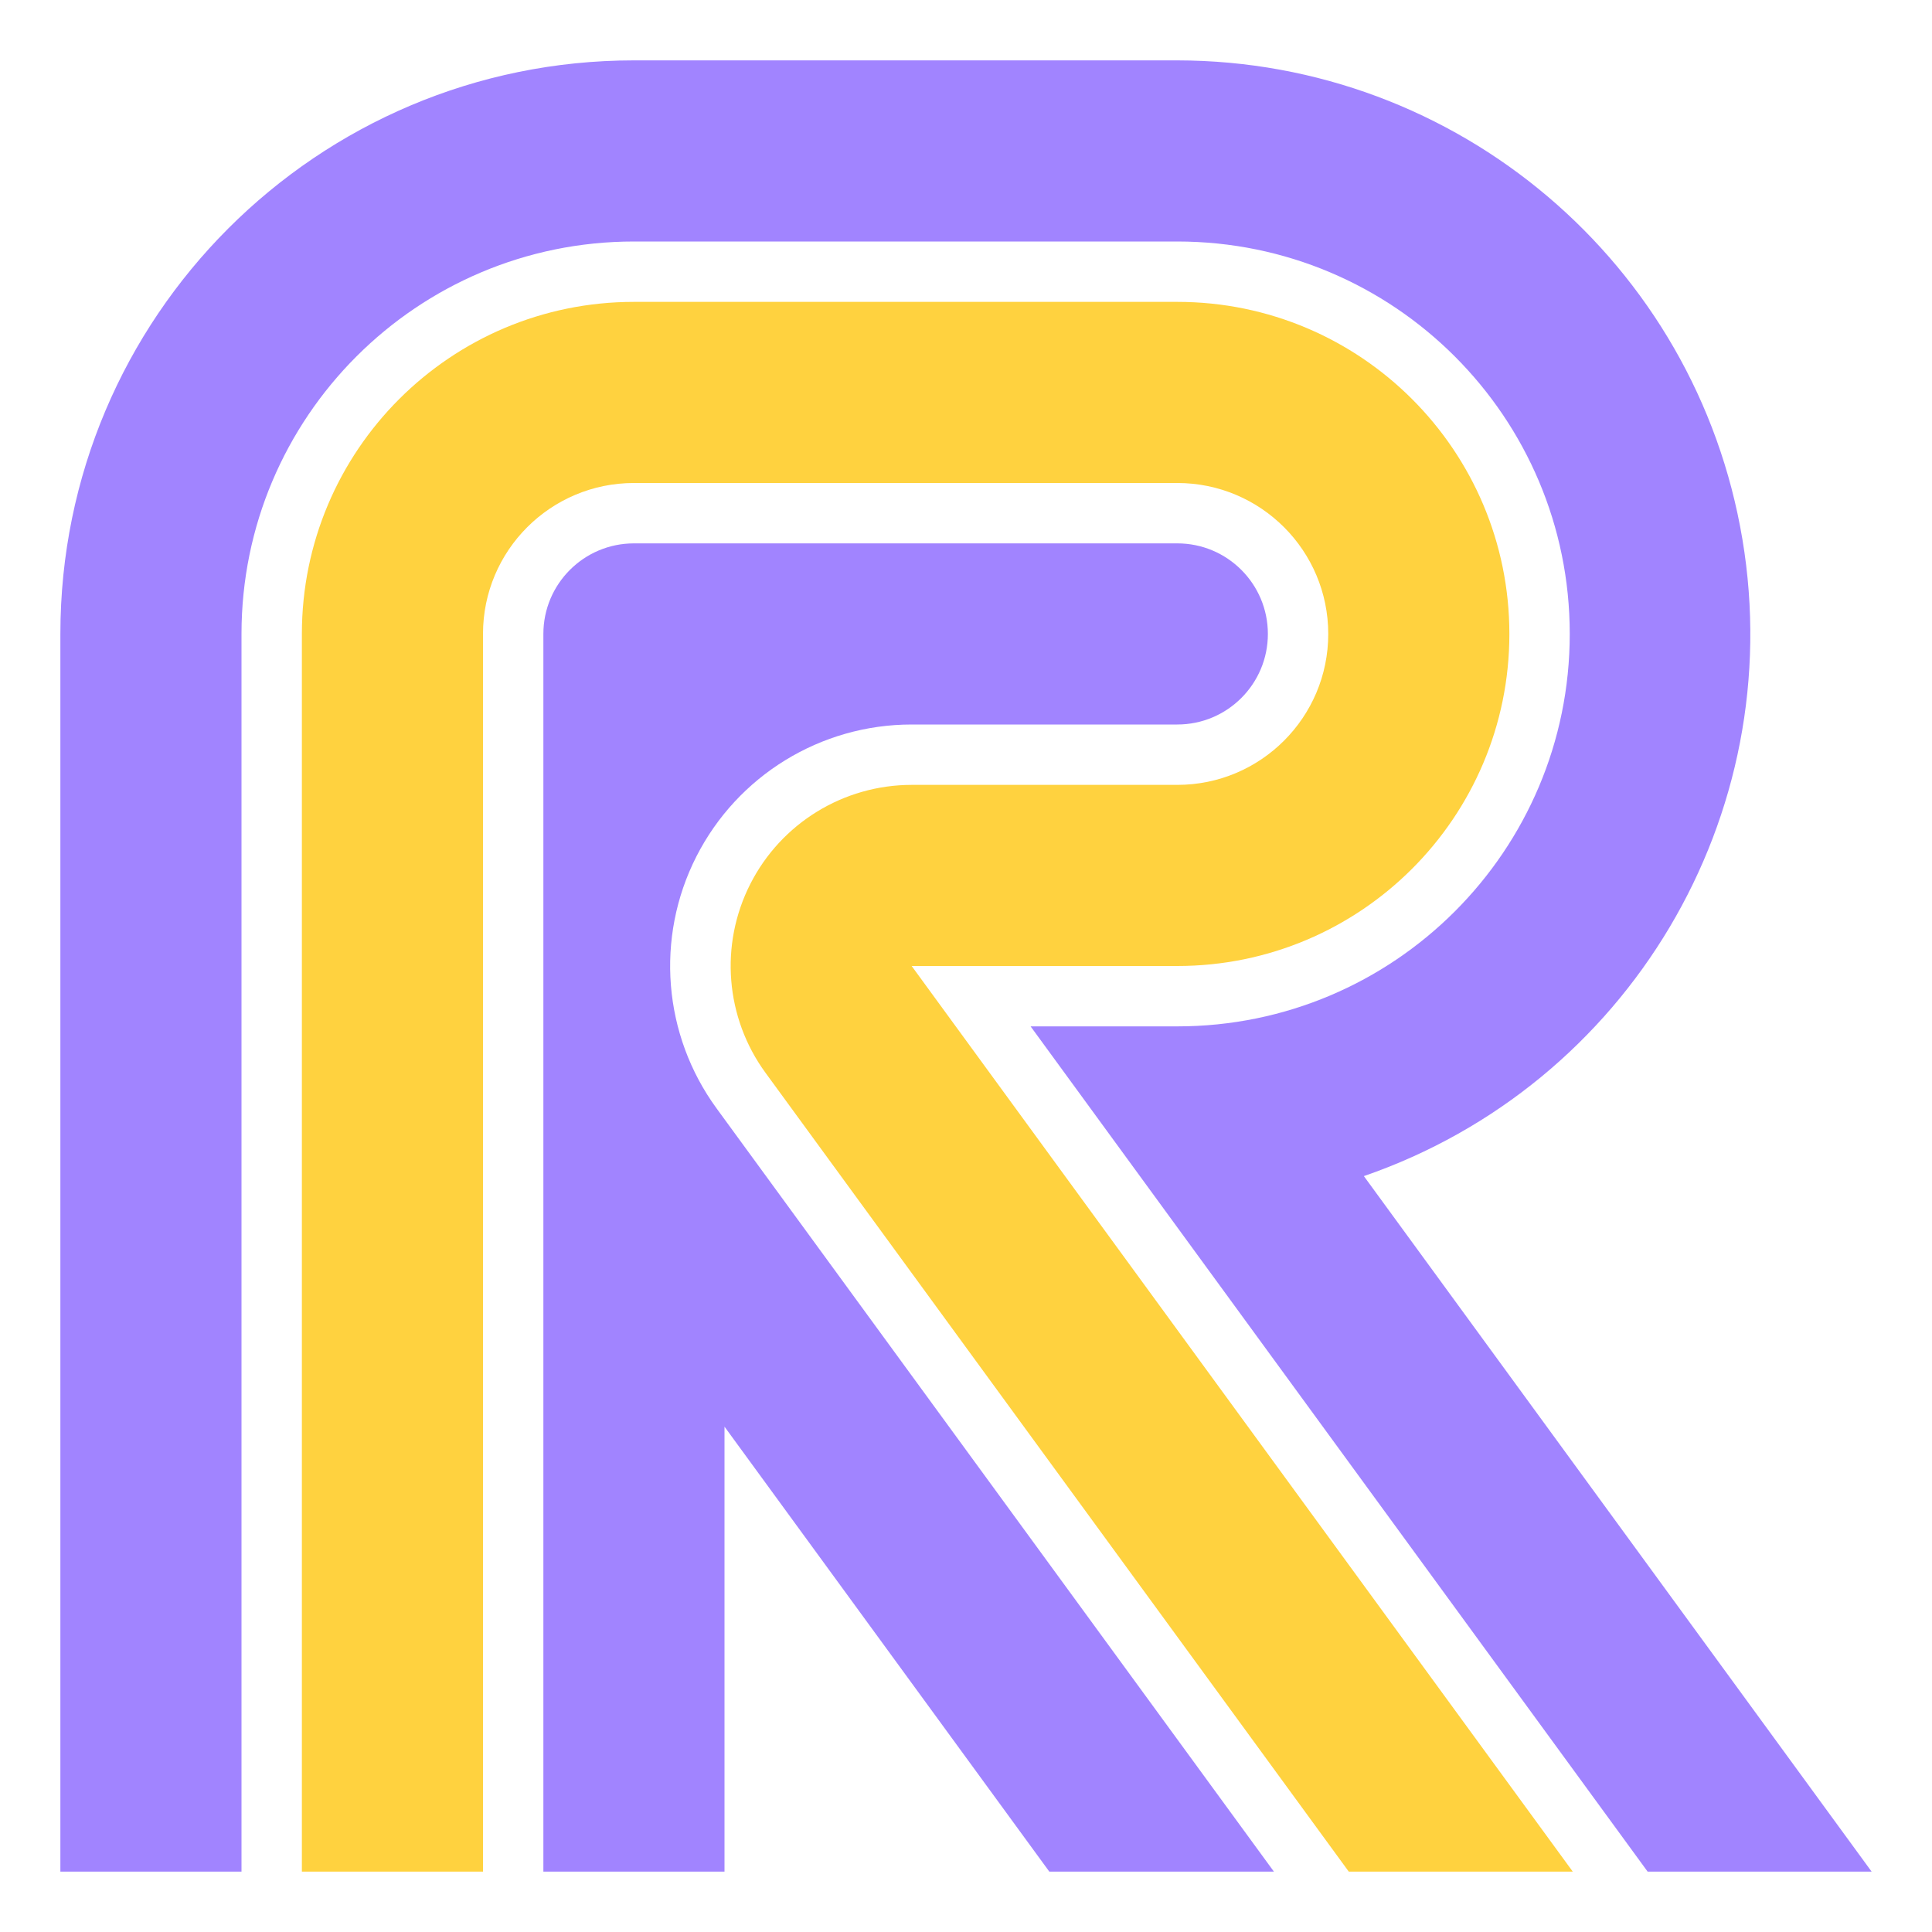
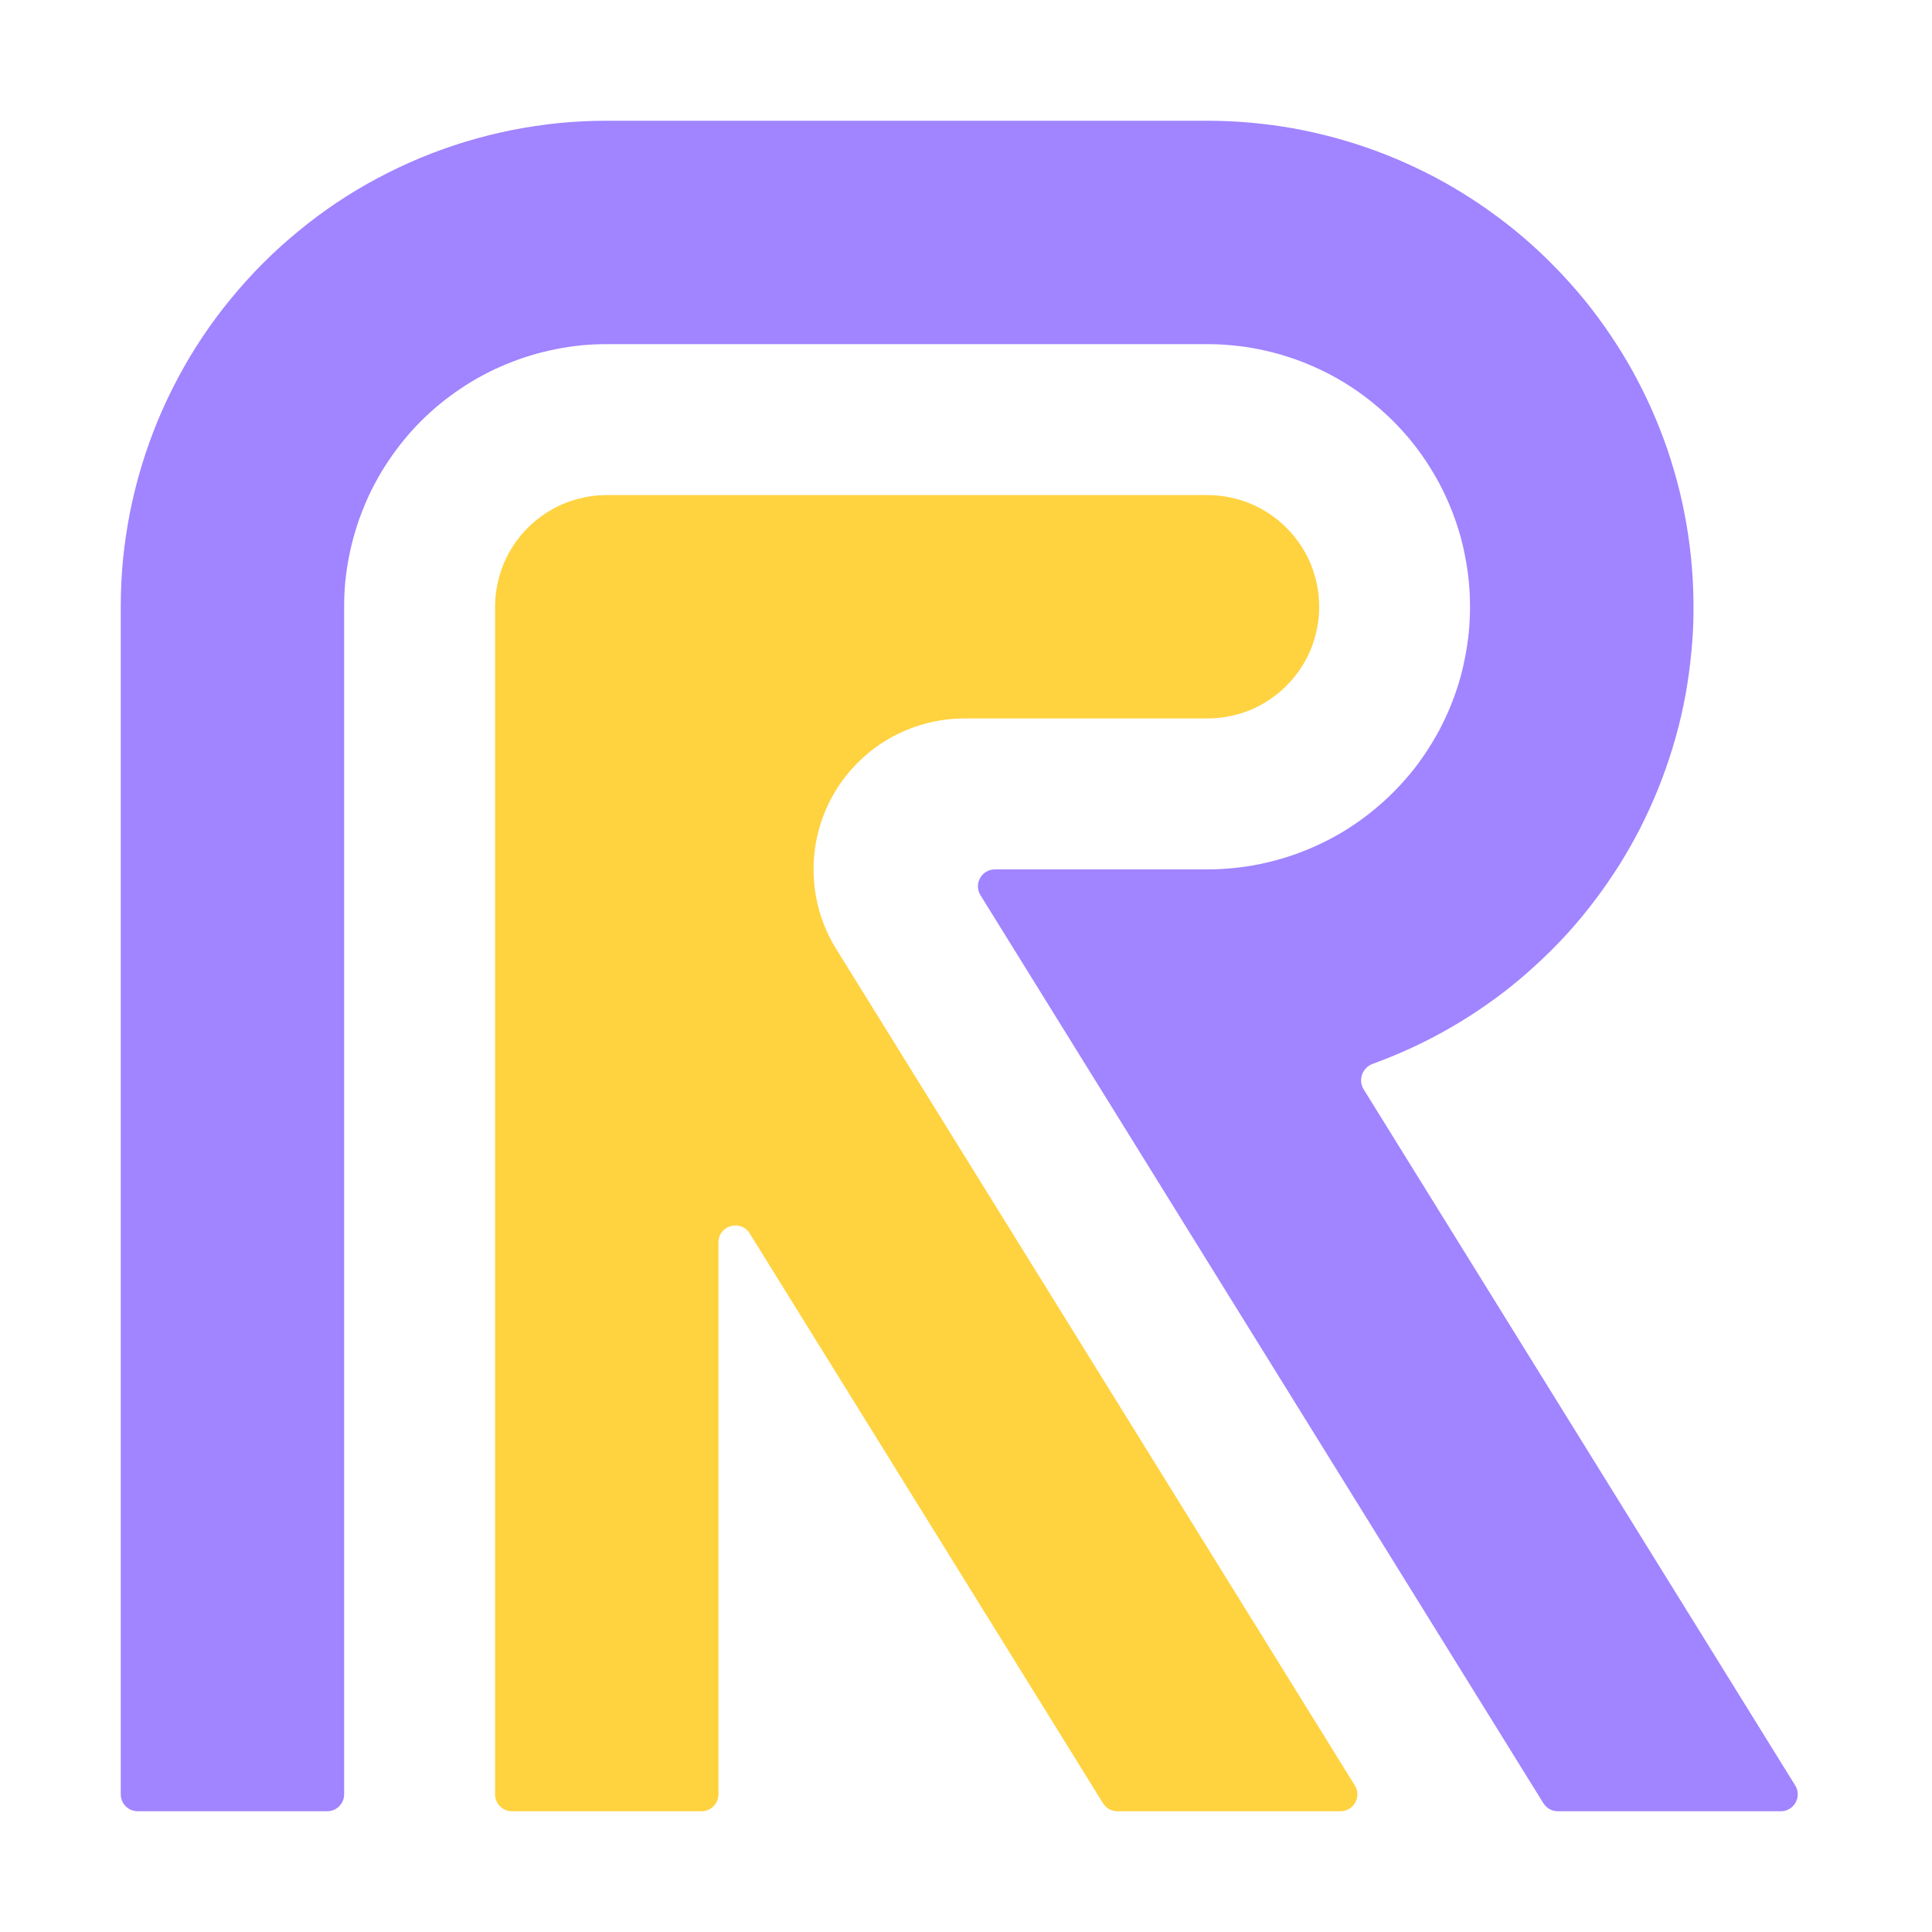
- <svg xmlns="http://www.w3.org/2000/svg" viewBox="0 0 32 32" role="img" aria-label="region-js">
-   <path fill="#a184ff" d="M9 31L9 10.5A1.5 1.5 0 0 1 10.5 9L19.5 9A1.5 1.5 0 0 1 19.5 12L15.1 12A4 4 0 0 0 11.87 18.36L21.1 31L17.38 31L12 23.63L12 31Z" />
-   <path fill="#ffd23f" d="M5 31L5 10.5A5.5 5.5 0 0 1 10.5 5L19.5 5A5.5 5.5 0 0 1 19.5 16L15.1 16L26.05 31L22.34 31L12.68 17.77A3 3 0 0 1 15.1 13L19.5 13A2.5 2.5 0 0 0 19.5 8L10.5 8A2.5 2.5 0 0 0 8 10.5L8 31Z" />
-   <path fill="#a184ff" d="M1 31L1 10.5A9.5 9.5 0 0 1 10.5 1L19.5 1A9.5 9.5 0 0 1 22.59 19.48L31 31L27.29 31L17.07 17L19.5 17A6.5 6.5 0 0 0 19.5 4L10.5 4A6.5 6.5 0 0 0 4 10.5L4 31Z" />
+ <svg xmlns="http://www.w3.org/2000/svg" viewBox="0 0 16 16" role="img" aria-label="R">
+   <path class="s" fill="#ffd23f" fill-rule="evenodd" d="M4.1 14.86L4.1 5.025Q4.1 4.934 4.118 4.845Q4.136 4.755 4.17 4.671Q4.205 4.587 4.256 4.511Q4.307 4.435 4.371 4.371Q4.435 4.307 4.511 4.256Q4.587 4.205 4.671 4.17Q4.755 4.136 4.845 4.118Q4.934 4.1 5.025 4.1L10 4.1Q10.091 4.1 10.18 4.118Q10.27 4.136 10.354 4.17Q10.438 4.205 10.514 4.256Q10.59 4.307 10.654 4.371Q10.718 4.435 10.769 4.511Q10.82 4.587 10.855 4.671Q10.889 4.755 10.907 4.845Q10.925 4.934 10.925 5.025Q10.925 5.116 10.907 5.205Q10.889 5.295 10.855 5.379Q10.82 5.463 10.769 5.539Q10.718 5.615 10.654 5.679Q10.59 5.743 10.514 5.794Q10.438 5.845 10.354 5.88Q10.27 5.914 10.18 5.932Q10.091 5.95 10 5.95L7.987 5.95Q7.82 5.95 7.659 5.994Q7.498 6.038 7.354 6.122Q7.21 6.207 7.093 6.327Q6.976 6.446 6.895 6.592Q6.814 6.738 6.774 6.9Q6.734 7.062 6.738 7.229Q6.742 7.396 6.789 7.557Q6.837 7.717 6.925 7.859L11.22 14.786C11.278 14.879 11.211 15 11.101 15L9.254 15C9.205 15 9.16 14.975 9.135 14.934L6.209 10.215C6.135 10.095 5.95 10.148 5.95 10.289L5.95 14.86C5.95 14.937 5.887 15 5.81 15L4.24 15C4.163 15 4.1 14.937 4.1 14.86Z" />
+   <path class="v" fill="#a184ff" fill-rule="evenodd" d="M1 14.86L1 5.025Q1 4.827 1.019 4.63Q1.039 4.434 1.077 4.24Q1.116 4.046 1.173 3.857Q1.231 3.667 1.306 3.485Q1.382 3.302 1.475 3.128Q1.568 2.953 1.678 2.789Q1.788 2.624 1.914 2.472Q2.039 2.319 2.179 2.179Q2.319 2.039 2.472 1.914Q2.624 1.788 2.789 1.678Q2.953 1.568 3.128 1.475Q3.302 1.382 3.485 1.306Q3.667 1.231 3.857 1.173Q4.046 1.116 4.24 1.077Q4.434 1.039 4.63 1.019Q4.827 1 5.025 1L10 1Q10.179 1 10.357 1.016Q10.535 1.032 10.711 1.063Q10.886 1.095 11.059 1.142Q11.231 1.189 11.399 1.251Q11.566 1.313 11.728 1.39Q11.889 1.466 12.043 1.557Q12.197 1.648 12.342 1.752Q12.488 1.856 12.623 1.972Q12.759 2.089 12.883 2.217Q13.008 2.345 13.121 2.483Q13.234 2.622 13.334 2.77Q13.434 2.918 13.521 3.074Q13.607 3.23 13.68 3.394Q13.752 3.557 13.81 3.726Q13.867 3.895 13.91 4.069Q13.952 4.242 13.979 4.419Q14.006 4.596 14.017 4.774Q14.028 4.952 14.024 5.131Q14.019 5.31 13.998 5.487Q13.978 5.665 13.942 5.84Q13.906 6.015 13.854 6.186Q13.802 6.357 13.736 6.523Q13.669 6.689 13.589 6.848Q13.508 7.007 13.413 7.159Q13.318 7.31 13.21 7.453Q13.103 7.595 12.983 7.728Q12.863 7.86 12.731 7.981Q12.6 8.103 12.459 8.212Q12.317 8.321 12.167 8.417Q12.016 8.513 11.857 8.596Q11.699 8.678 11.534 8.746Q11.452 8.78 11.369 8.81C11.283 8.841 11.245 8.943 11.293 9.021L14.867 14.786C14.925 14.879 14.858 15 14.748 15L12.901 15C12.853 15 12.808 14.975 12.782 14.934L8.12 7.414C8.062 7.321 8.129 7.2 8.239 7.2L10 7.2Q10.107 7.2 10.213 7.189Q10.319 7.179 10.424 7.158Q10.529 7.137 10.631 7.106Q10.733 7.075 10.832 7.034Q10.931 6.993 11.025 6.943Q11.119 6.893 11.208 6.833Q11.297 6.774 11.379 6.706Q11.462 6.638 11.537 6.563Q11.613 6.487 11.681 6.405Q11.749 6.322 11.808 6.233Q11.867 6.144 11.918 6.05Q11.968 5.956 12.009 5.857Q12.05 5.758 12.081 5.656Q12.112 5.554 12.132 5.449Q12.153 5.344 12.164 5.238Q12.174 5.132 12.174 5.025Q12.174 4.918 12.164 4.812Q12.153 4.706 12.132 4.601Q12.112 4.496 12.081 4.394Q12.05 4.292 12.009 4.193Q11.968 4.094 11.918 4Q11.867 3.906 11.808 3.817Q11.749 3.728 11.681 3.645Q11.613 3.563 11.537 3.487Q11.462 3.412 11.379 3.344Q11.297 3.276 11.208 3.217Q11.119 3.157 11.025 3.107Q10.931 3.057 10.832 3.016Q10.733 2.975 10.631 2.944Q10.529 2.913 10.424 2.892Q10.319 2.871 10.213 2.861Q10.107 2.85 10 2.85L5.025 2.85Q4.918 2.85 4.812 2.86Q4.705 2.871 4.601 2.892Q4.496 2.913 4.394 2.944Q4.291 2.975 4.193 3.016Q4.094 3.056 4 3.107Q3.905 3.157 3.817 3.217Q3.728 3.276 3.645 3.344Q3.563 3.411 3.487 3.487Q3.411 3.563 3.344 3.645Q3.276 3.728 3.217 3.817Q3.157 3.905 3.107 4Q3.056 4.094 3.016 4.193Q2.975 4.291 2.944 4.394Q2.913 4.496 2.892 4.601Q2.871 4.705 2.86 4.812Q2.85 4.918 2.85 5.025L2.85 14.86C2.85 14.937 2.787 15 2.71 15L1.14 15C1.063 15 1 14.937 1 14.86Z" />
</svg>
